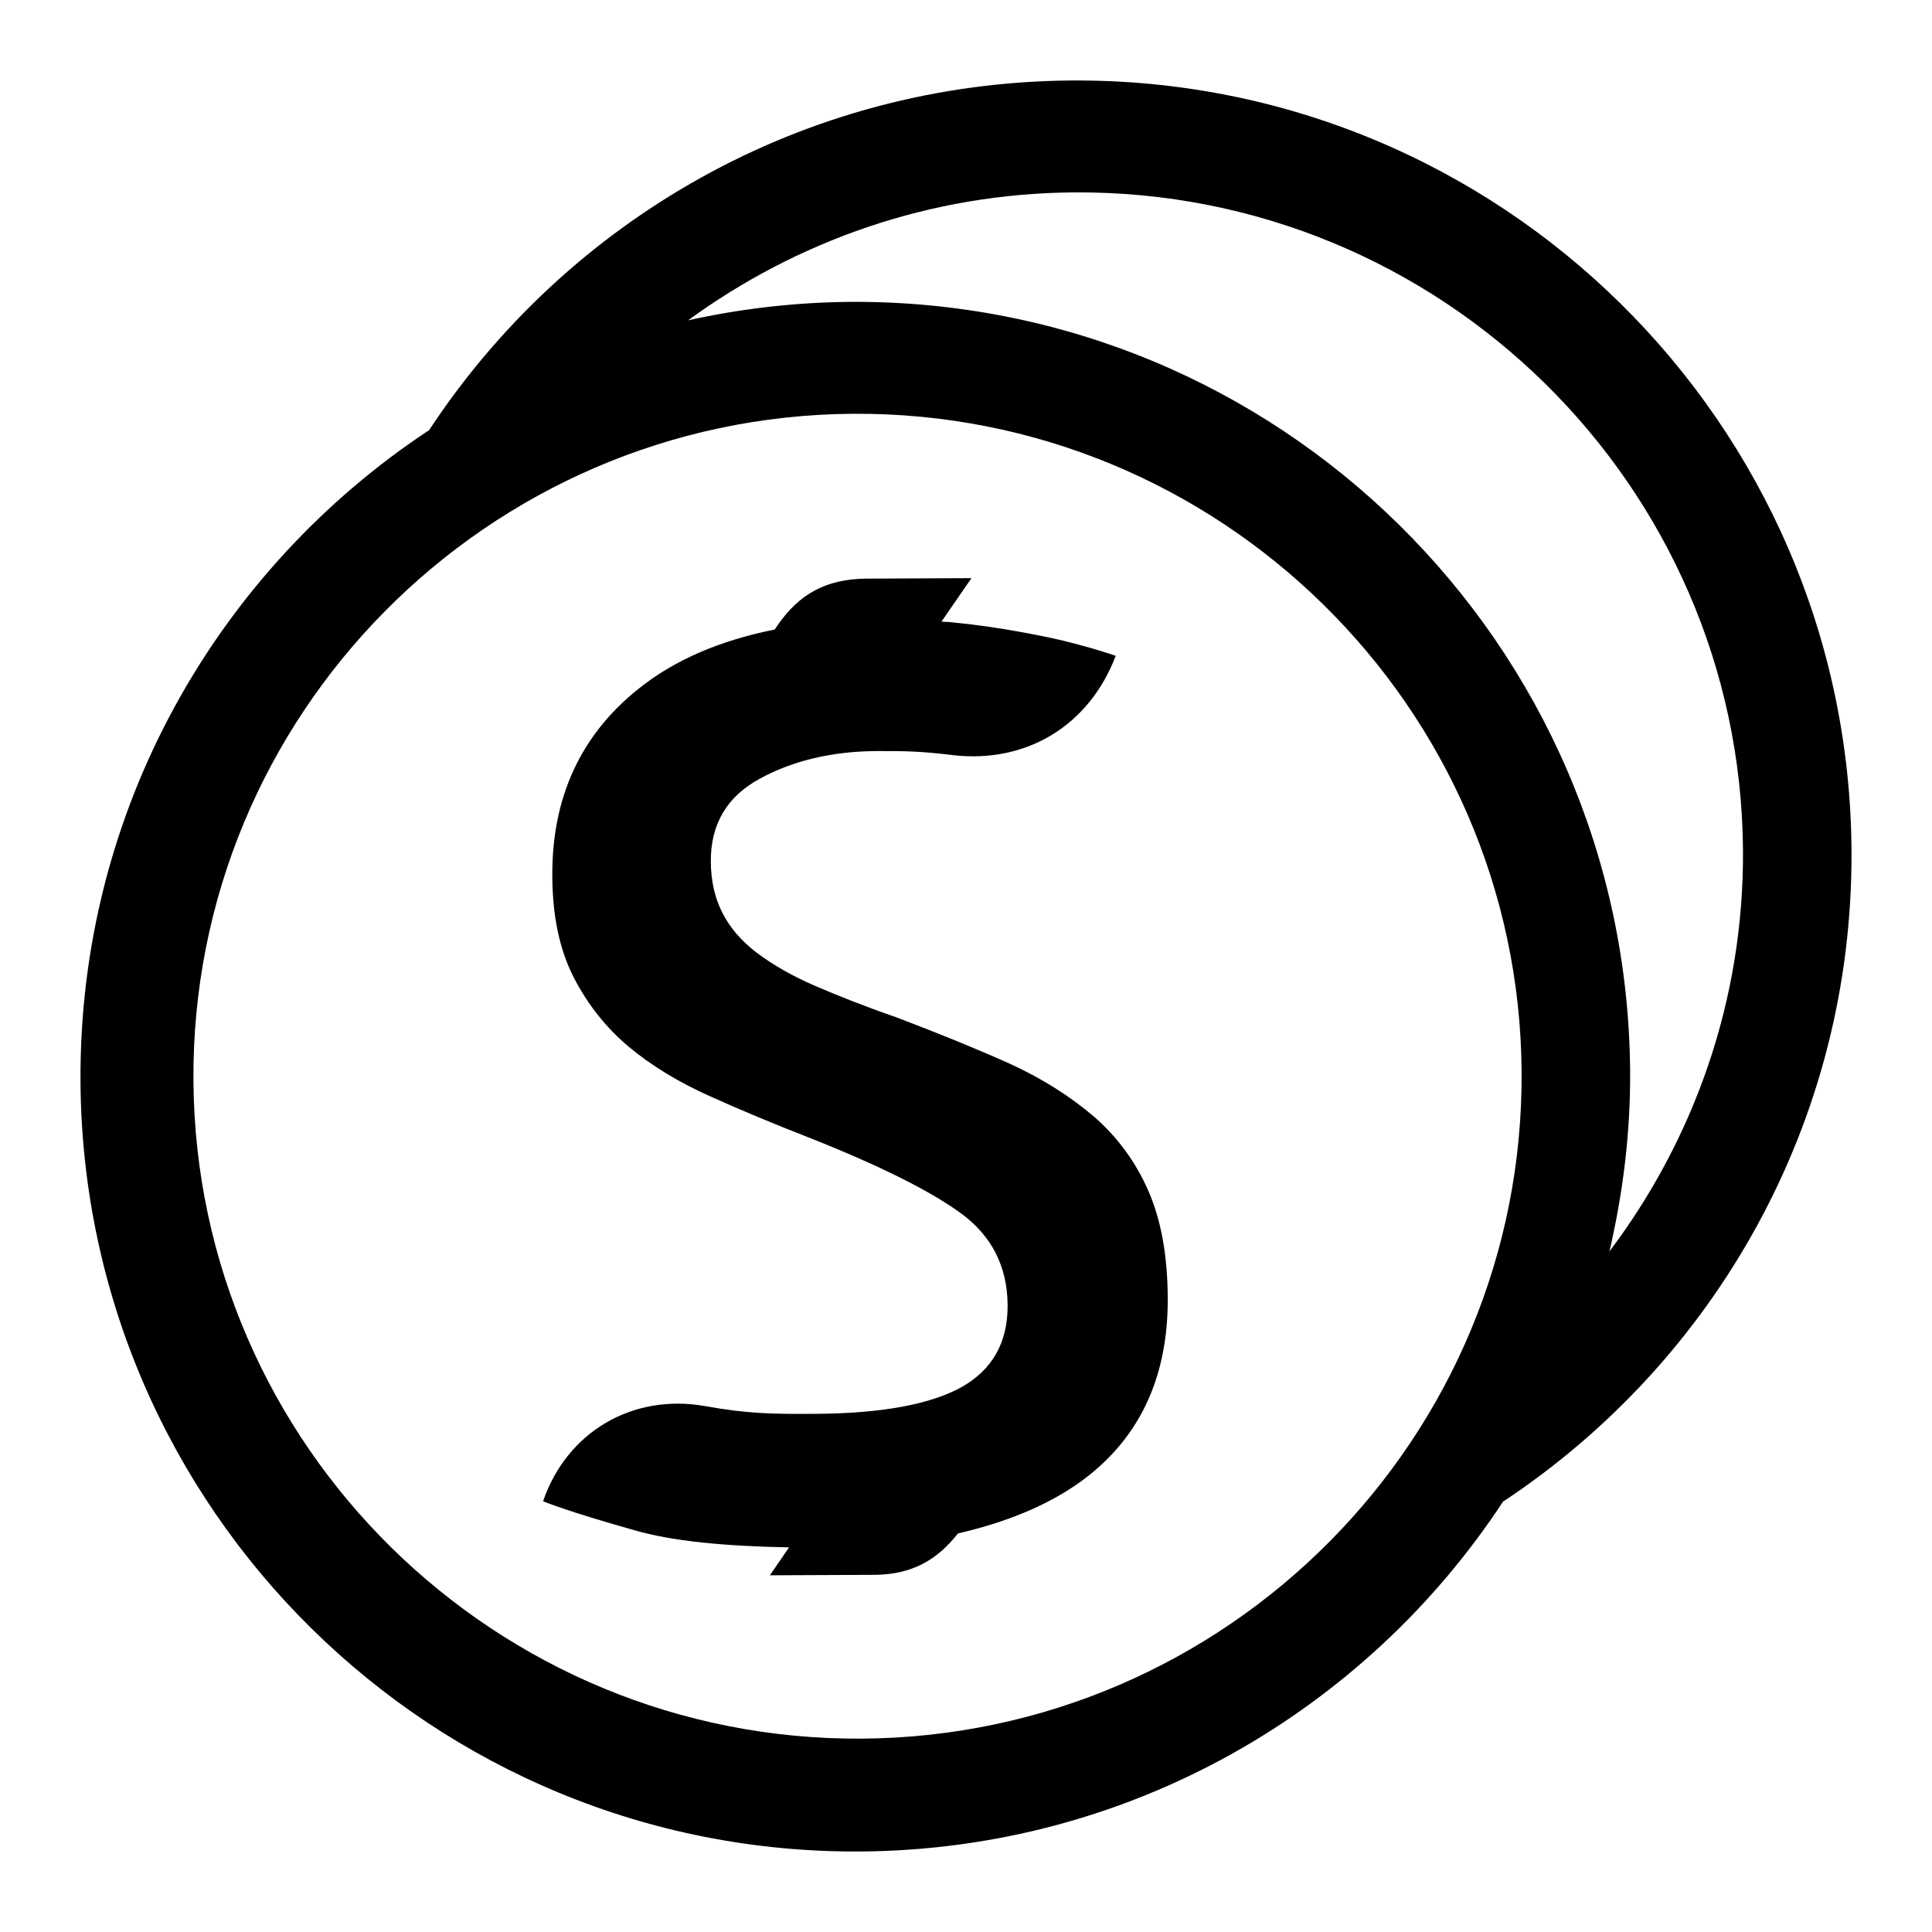
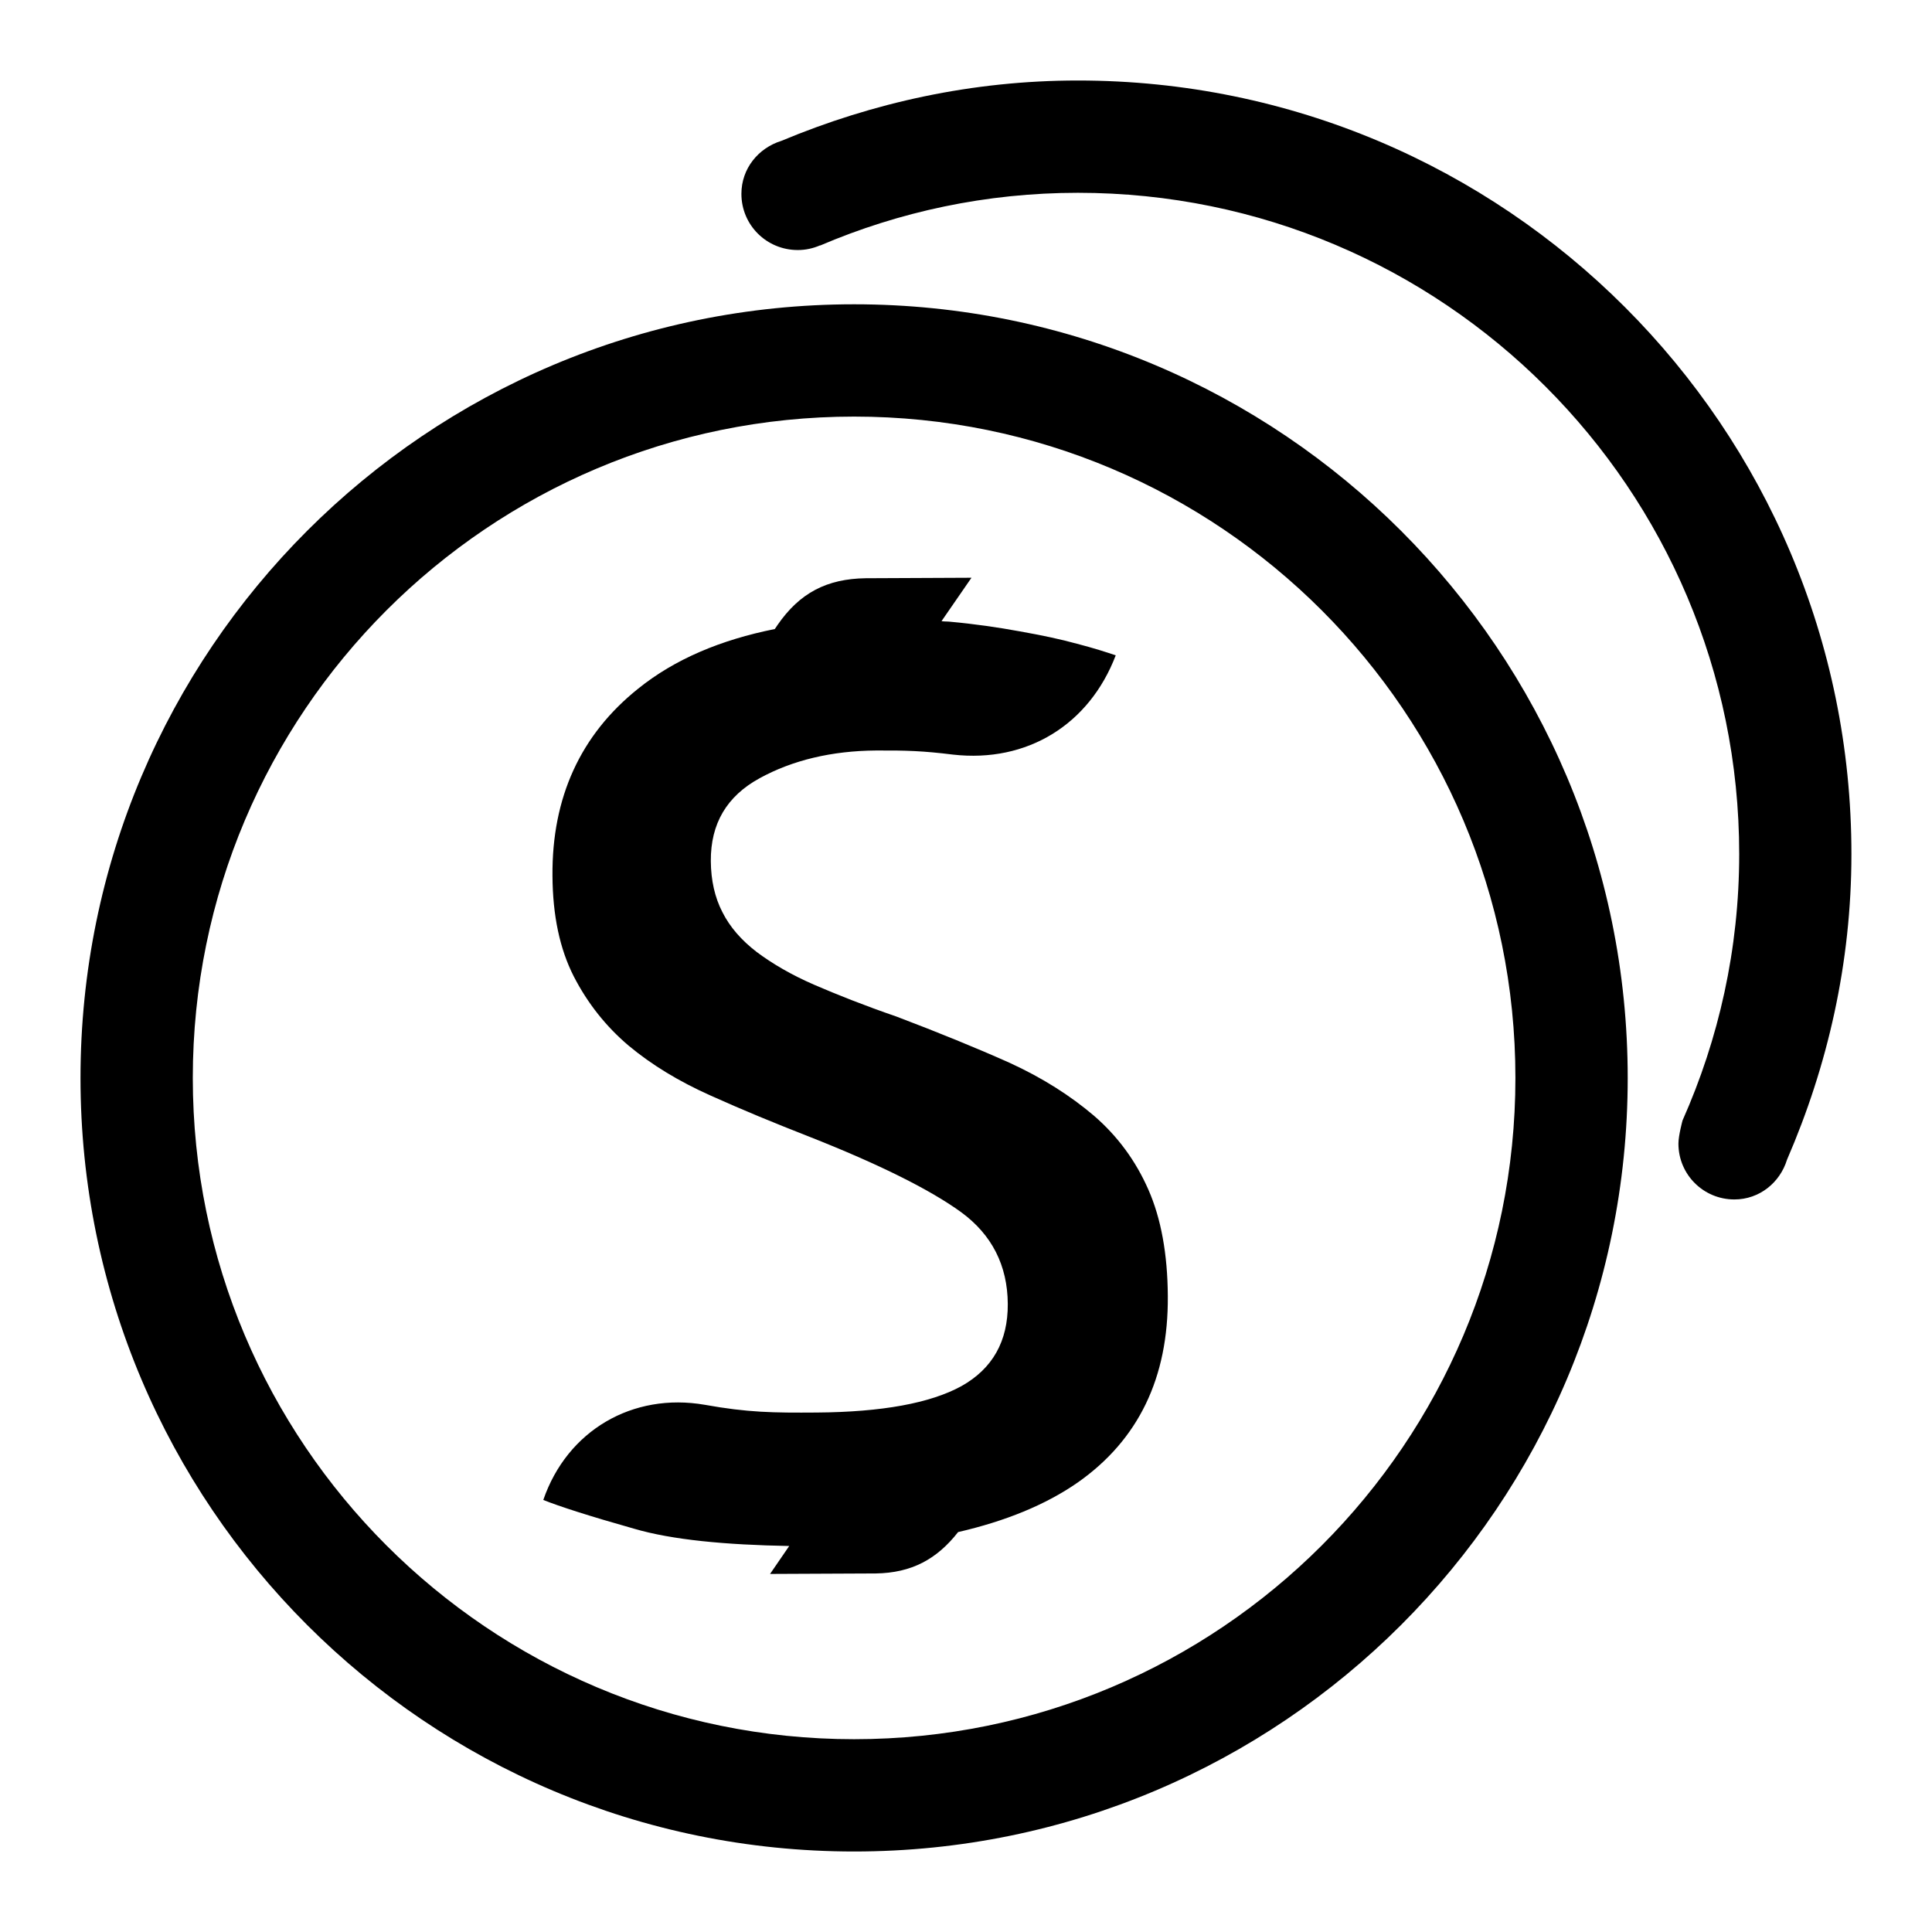
- <svg xmlns="http://www.w3.org/2000/svg" version="1.1" id="Layer" x="0px" y="0px" width="24px" height="24px" viewBox="0 0 24 24" style="enable-background:new 0 0 24 24;" xml:space="preserve">
-   <path d="M14.265,14.792c0.156,0.356,0.238,0.797,0.241,1.322c0.008,1.018-0.366,1.788-1.116,2.316  c-0.403,0.281-0.904,0.484-1.49,0.619c-0.264,0.337-0.577,0.507-1.022,0.514l-1.314,0.006l0.238-0.347  c-0.789-0.014-1.455-0.076-1.928-0.215c-0.552-0.156-0.929-0.278-1.128-0.358c0.296-0.862,1.11-1.339,2.007-1.183  c0.535,0.097,0.847,0.101,1.392,0.097c0.807-0.006,1.409-0.117,1.795-0.329c0.388-0.217,0.58-0.558,0.577-1.022  c-0.003-0.479-0.198-0.861-0.581-1.141c-0.382-0.278-1.013-0.594-1.891-0.941c-0.427-0.167-0.833-0.335-1.225-0.512  c-0.389-0.174-0.725-0.378-1.011-0.616c-0.284-0.239-0.511-0.528-0.683-0.862c-0.174-0.341-0.262-0.756-0.265-1.251  C6.853,9.915,7.209,9.136,7.925,8.562c0.457-0.369,1.03-0.608,1.699-0.742l0.033-0.049c0.275-0.4,0.612-0.576,1.096-0.583  l1.315-0.006l-0.372,0.539c0.035,0.006,0.068,0.003,0.104,0.007c0.309,0.029,0.603,0.072,0.869,0.121  c0.27,0.048,0.508,0.098,0.71,0.154c0.208,0.054,0.364,0.104,0.481,0.144c-0.329,0.862-1.101,1.338-2.021,1.234  c-0.37-0.046-0.581-0.053-0.956-0.051c-0.55,0.004-1.036,0.12-1.446,0.344c-0.408,0.223-0.61,0.564-0.607,1.031  c0.002,0.238,0.049,0.451,0.145,0.636c0.093,0.185,0.235,0.348,0.425,0.494c0.195,0.146,0.433,0.285,0.714,0.407  c0.285,0.123,0.624,0.258,1.022,0.396c0.522,0.198,0.991,0.389,1.4,0.572c0.414,0.189,0.761,0.411,1.055,0.662  C13.882,14.126,14.107,14.432,14.265,14.792z M18.671,18.654c-1.708,2.598-4.638,4.321-7.979,4.346  C5.377,23.036,1.037,18.755,1,13.442c-0.023-3.381,1.704-6.363,4.331-8.099C7.039,2.747,9.968,1.024,13.309,1  c5.314-0.036,9.654,4.245,9.691,9.558C23.023,13.938,21.296,16.919,18.671,18.654z M18.902,13.312  c-0.032-4.538-3.759-8.202-8.307-8.172c-4.548,0.032-8.224,3.748-8.192,8.286c0.031,4.537,3.758,8.203,8.306,8.172  C15.257,21.565,18.933,17.849,18.902,13.312z M20.25,13.308c0.005,0.771-0.09,1.519-0.257,2.238c1.047-1.39,1.671-3.115,1.659-4.984  c-0.032-4.538-3.759-8.202-8.307-8.172C11.55,2.402,9.897,2.995,8.548,3.979c0.648-0.143,1.32-0.223,2.01-0.229  C15.873,3.714,20.213,7.994,20.25,13.308z" />
+ <svg xmlns="http://www.w3.org/2000/svg" version="1.1" id="Layer" x="0px" y="0px" width="24px" height="24px" viewBox="0 0 24 24" enable-background="new 0 0 24 24" xml:space="preserve">
+   <path d="M14.266,14.779c0.156,0.355,0.238,0.796,0.241,1.321c0.008,1.017-0.366,1.786-1.116,2.314  c-0.403,0.281-0.904,0.483-1.489,0.618c-0.264,0.337-0.577,0.507-1.022,0.514l-1.314,0.006l0.238-0.347  c-0.789-0.014-1.455-0.076-1.928-0.215c-0.552-0.156-0.928-0.277-1.127-0.357c0.296-0.862,1.109-1.338,2.007-1.182  c0.535,0.096,0.847,0.1,1.392,0.096c0.807-0.006,1.409-0.116,1.795-0.328c0.387-0.217,0.579-0.558,0.576-1.021  c-0.003-0.479-0.198-0.861-0.581-1.141c-0.382-0.277-1.013-0.593-1.891-0.939c-0.427-0.167-0.833-0.334-1.225-0.511  c-0.389-0.174-0.725-0.378-1.011-0.616c-0.283-0.239-0.511-0.527-0.683-0.861c-0.174-0.341-0.262-0.755-0.265-1.25  C6.855,9.907,7.211,9.128,7.926,8.556c0.457-0.369,1.03-0.608,1.699-0.742l0.033-0.049c0.275-0.399,0.612-0.575,1.096-0.582  l1.314-0.006l-0.372,0.539c0.035,0.006,0.068,0.003,0.104,0.007c0.308,0.028,0.602,0.071,0.869,0.12  c0.27,0.048,0.508,0.098,0.71,0.154c0.208,0.054,0.364,0.104,0.481,0.144c-0.329,0.861-1.101,1.337-2.021,1.233  c-0.37-0.046-0.581-0.053-0.956-0.051c-0.55,0.004-1.037,0.12-1.446,0.344c-0.408,0.223-0.61,0.563-0.607,1.03  c0.002,0.238,0.049,0.451,0.145,0.636C9.068,11.517,9.21,11.68,9.4,11.826c0.195,0.146,0.433,0.285,0.714,0.407  c0.285,0.123,0.624,0.258,1.022,0.395c0.522,0.198,0.99,0.389,1.4,0.572c0.414,0.189,0.761,0.411,1.055,0.661  C13.883,14.114,14.108,14.419,14.266,14.779z M10.61,3.78C5.303,3.78,1,8.082,1,13.391C1,18.698,5.303,23,10.61,23  s9.61-4.302,9.61-9.609C20.22,8.082,15.917,3.78,10.61,3.78z M10.61,21.605c-4.536,0-8.215-3.679-8.215-8.215  c0-4.537,3.679-8.215,8.215-8.215s8.215,3.678,8.215,8.215C18.825,17.927,15.146,21.605,10.61,21.605z M13.39,1  c-1.309,0-2.548,0.275-3.684,0.75C9.42,1.839,9.21,2.094,9.21,2.408c0,0.388,0.313,0.698,0.7,0.698c0.099,0,0.192-0.021,0.277-0.058  l0.001,0.002c0.983-0.42,2.064-0.655,3.202-0.655c4.536,0,8.215,3.678,8.215,8.215c0,1.179-0.254,2.297-0.704,3.309  c0,0-0.051,0.187-0.051,0.287c0,0.385,0.311,0.694,0.695,0.694c0.312,0,0.567-0.21,0.654-0.494c0.505-1.165,0.8-2.443,0.8-3.796  C23,5.303,18.697,1,13.39,1z" />
</svg>
